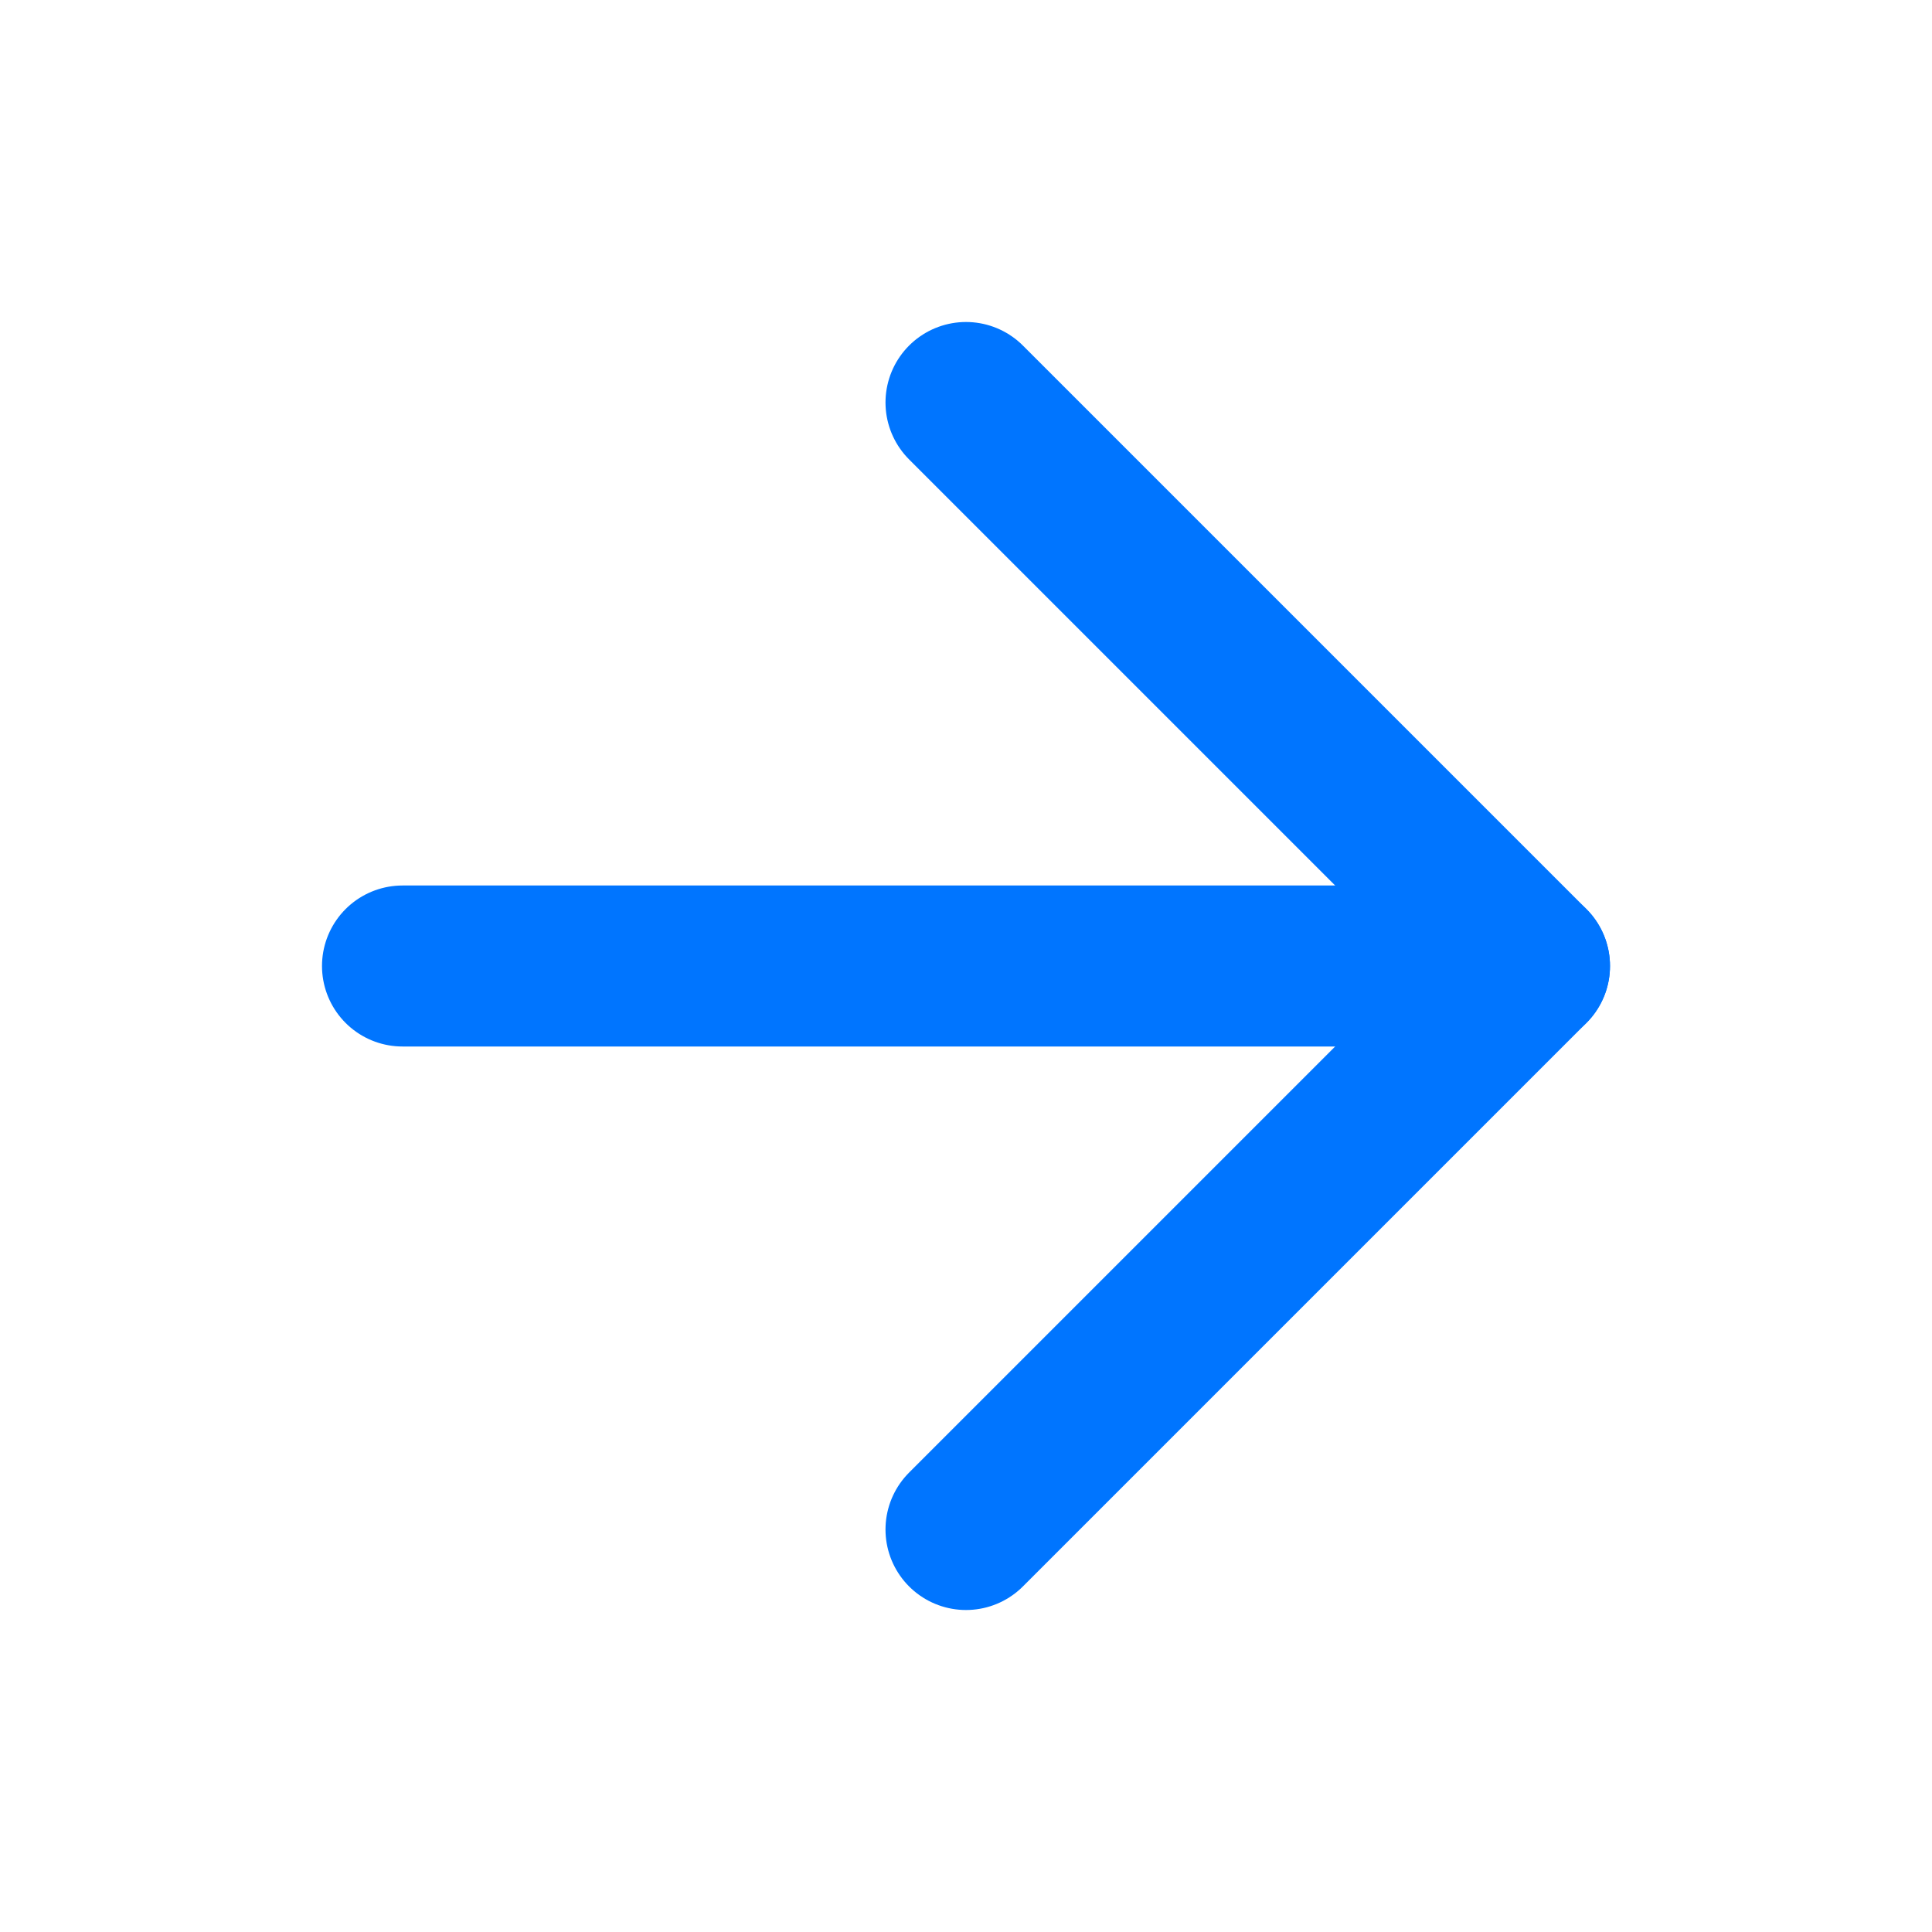
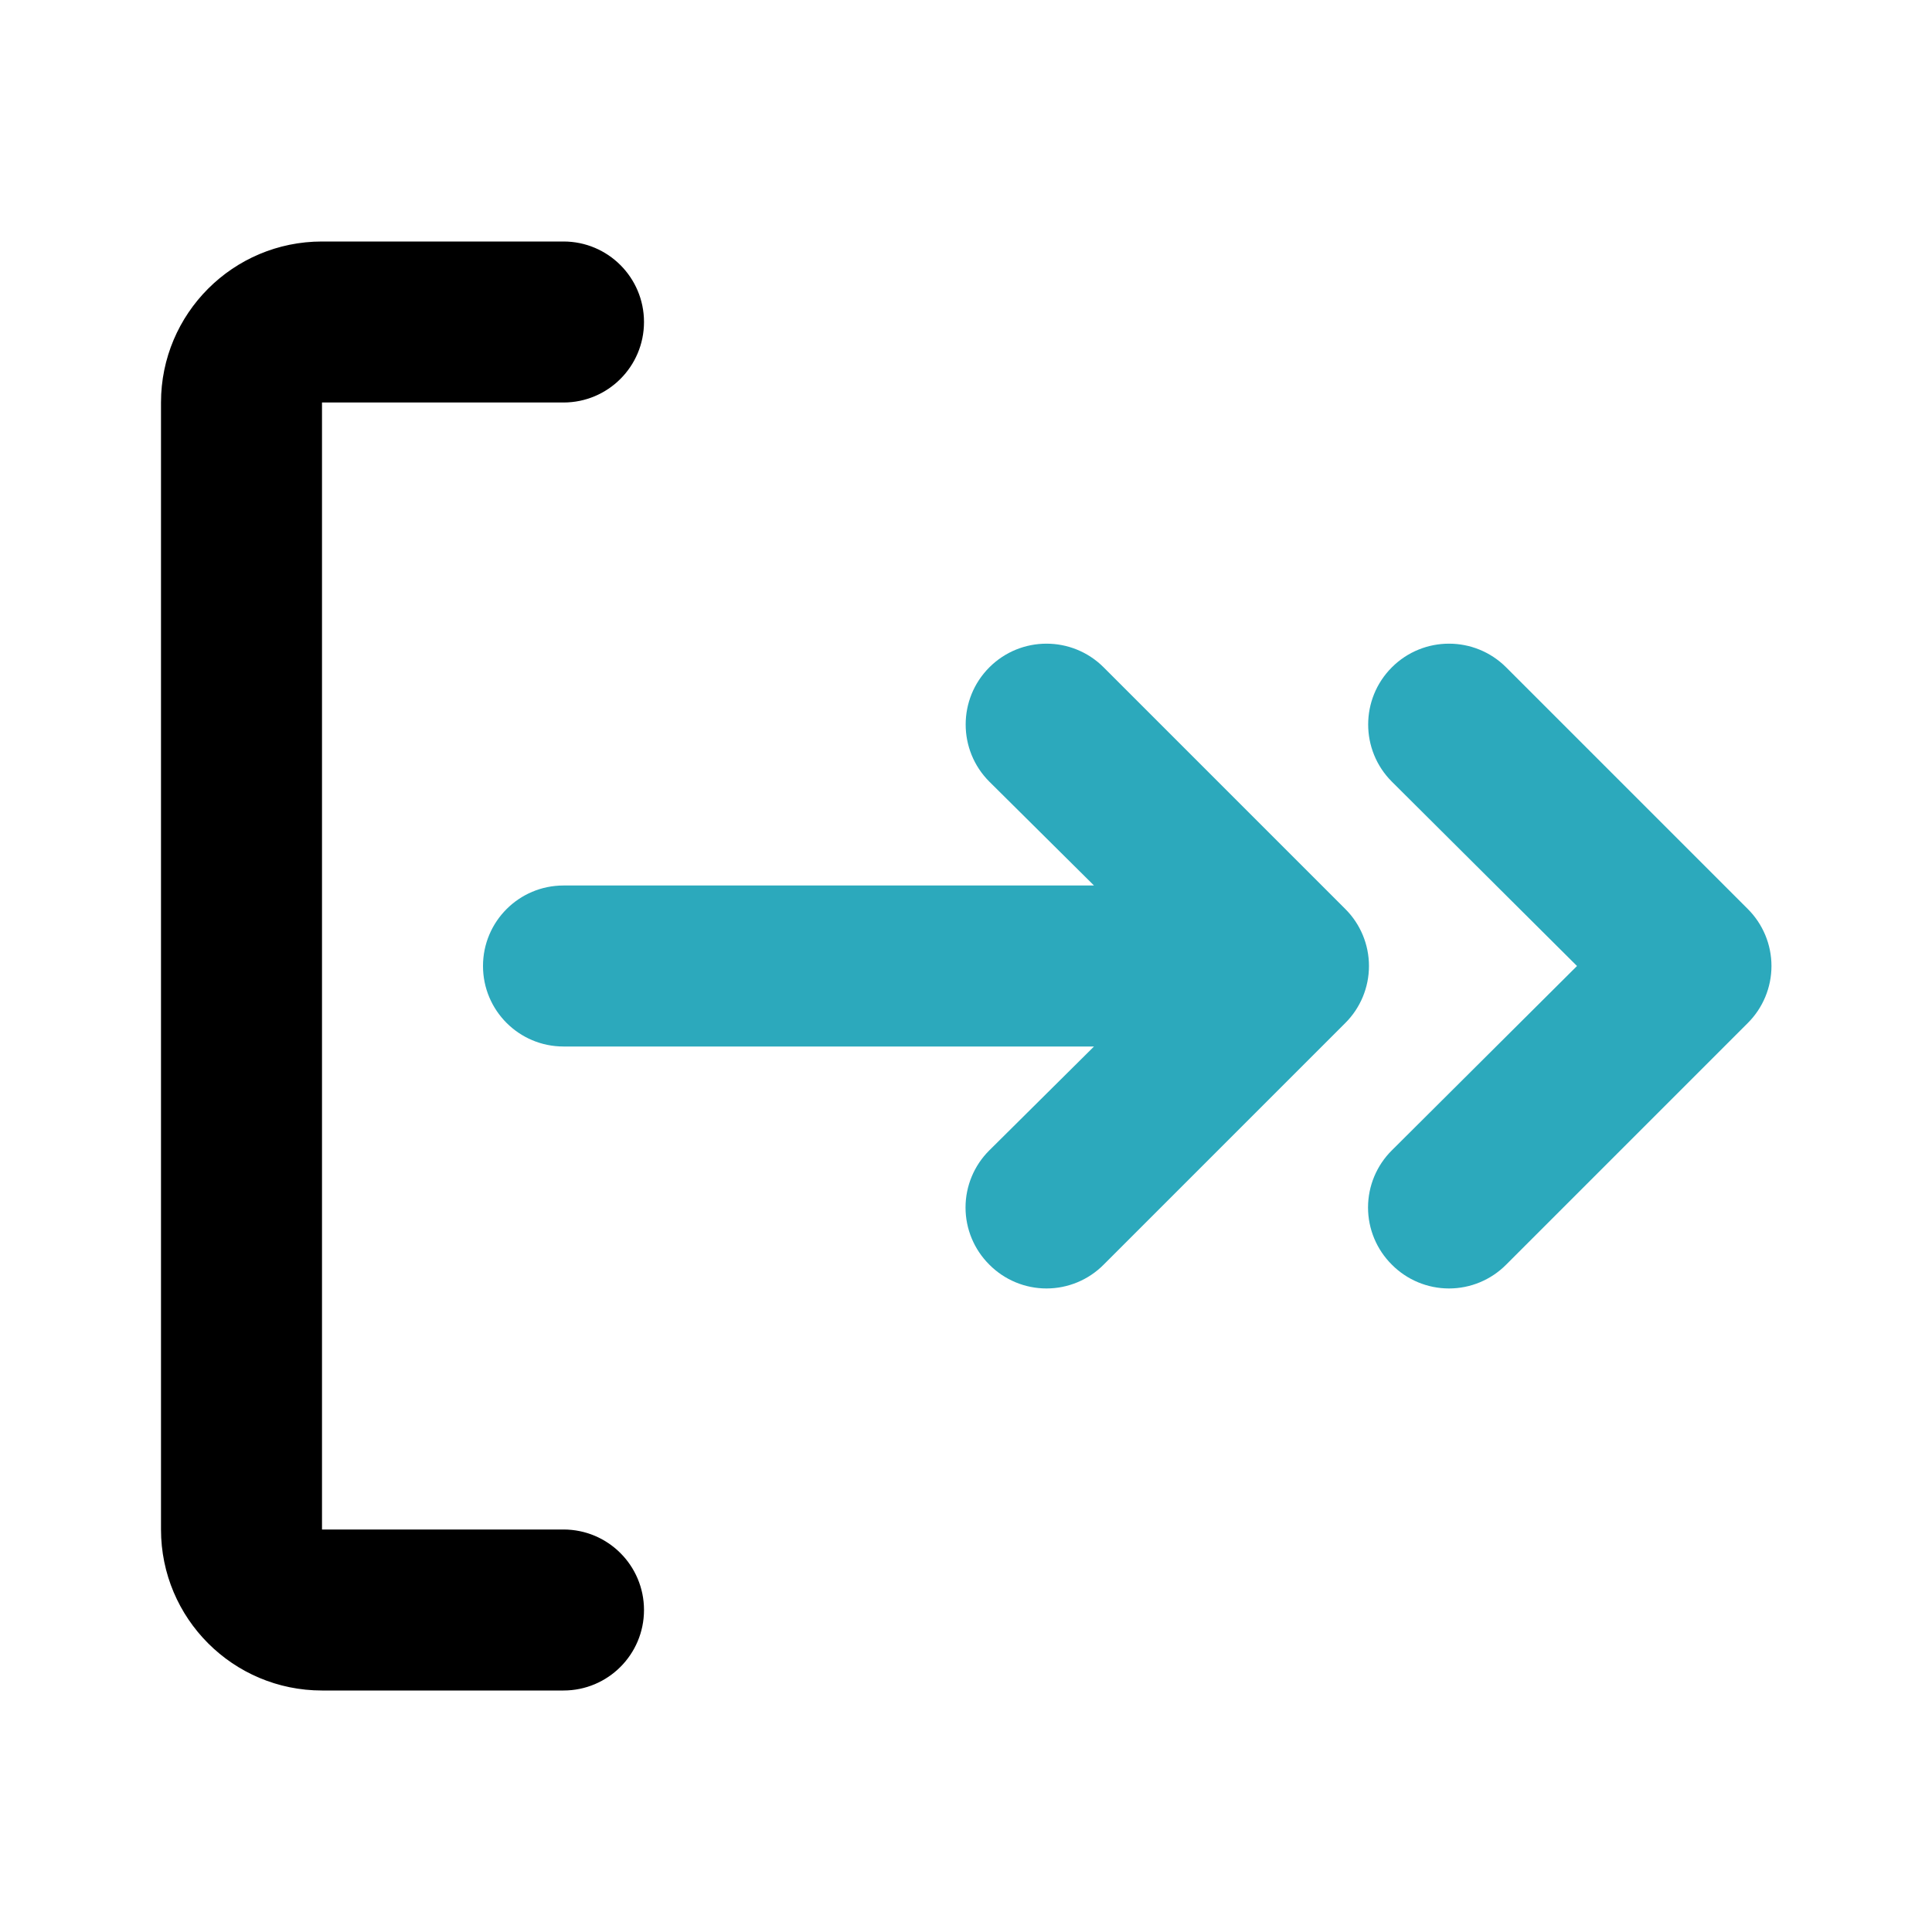
- <svg xmlns="http://www.w3.org/2000/svg" width="24" height="24" viewBox="0 0 24 24" fill="none">
-   <path d="M5 12H19" stroke="#0075FF" stroke-width="2" stroke-linecap="round" stroke-linejoin="round" />
-   <path d="M12 5L19 12L12 19" stroke="#0075FF" stroke-width="2" stroke-linecap="round" stroke-linejoin="round" />
+ <svg xmlns="http://www.w3.org/2000/svg" fill="#000000" width="800px" height="800px" viewBox="0 0 24 24" id="sign-out-double-arrow-2" data-name="Flat Color" class="icon flat-color">
+   <path id="secondary" d="M21.71,12.71l-3,3a1,1,0,0,1-1.42,0,1,1,0,0,1,0-1.42L19.59,12l-2.3-2.29a1,1,0,0,1,1.42-1.42l3,3A1,1,0,0,1,21.71,12.71Zm-5-1.42-3-3a1,1,0,0,0-1.42,1.42L13.59,11H7a1,1,0,0,0,0,2h6.59l-1.3,1.29a1,1,0,0,0,0,1.42,1,1,0,0,0,1.42,0l3-3A1,1,0,0,0,16.71,11.29Z" style="fill: rgb(44, 169, 188);" />
+   <path id="primary" d="M7,21H4a2,2,0,0,1-2-2V5A2,2,0,0,1,4,3H7A1,1,0,0,1,7,5H4V19H7a1,1,0,0,1,0,2Z" style="fill: rgb(0, 0, 0);" />
</svg>
